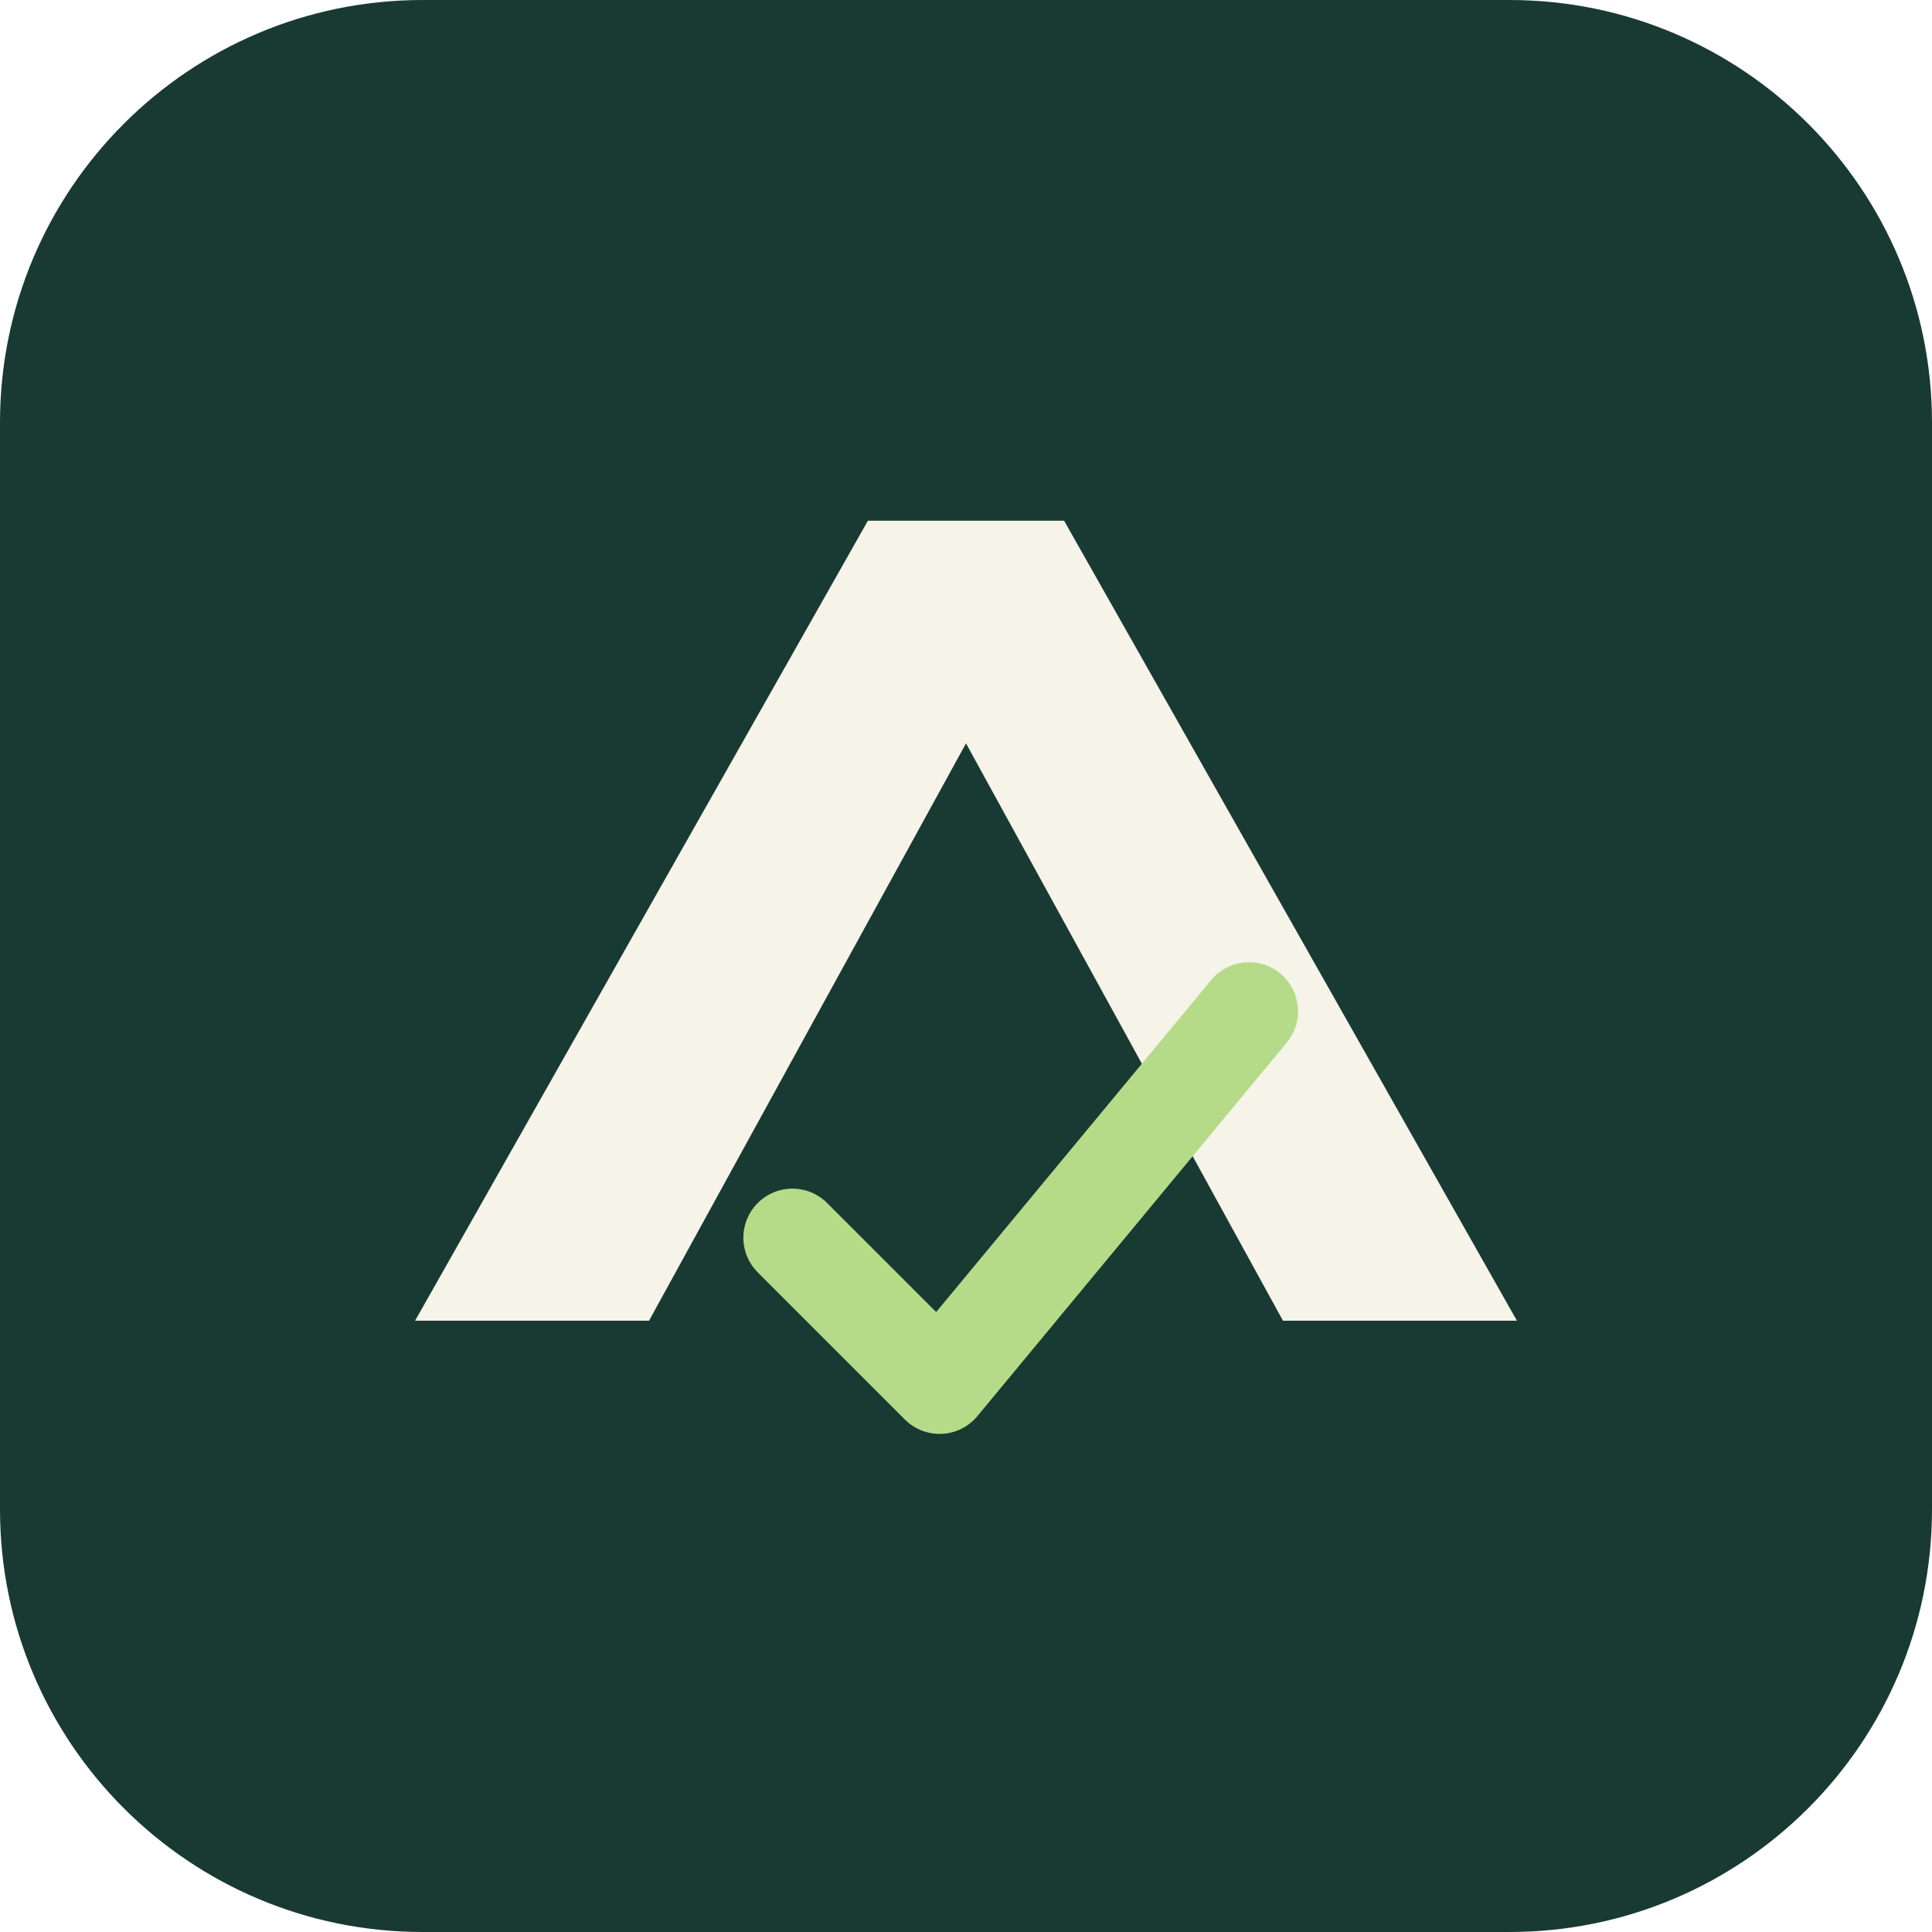
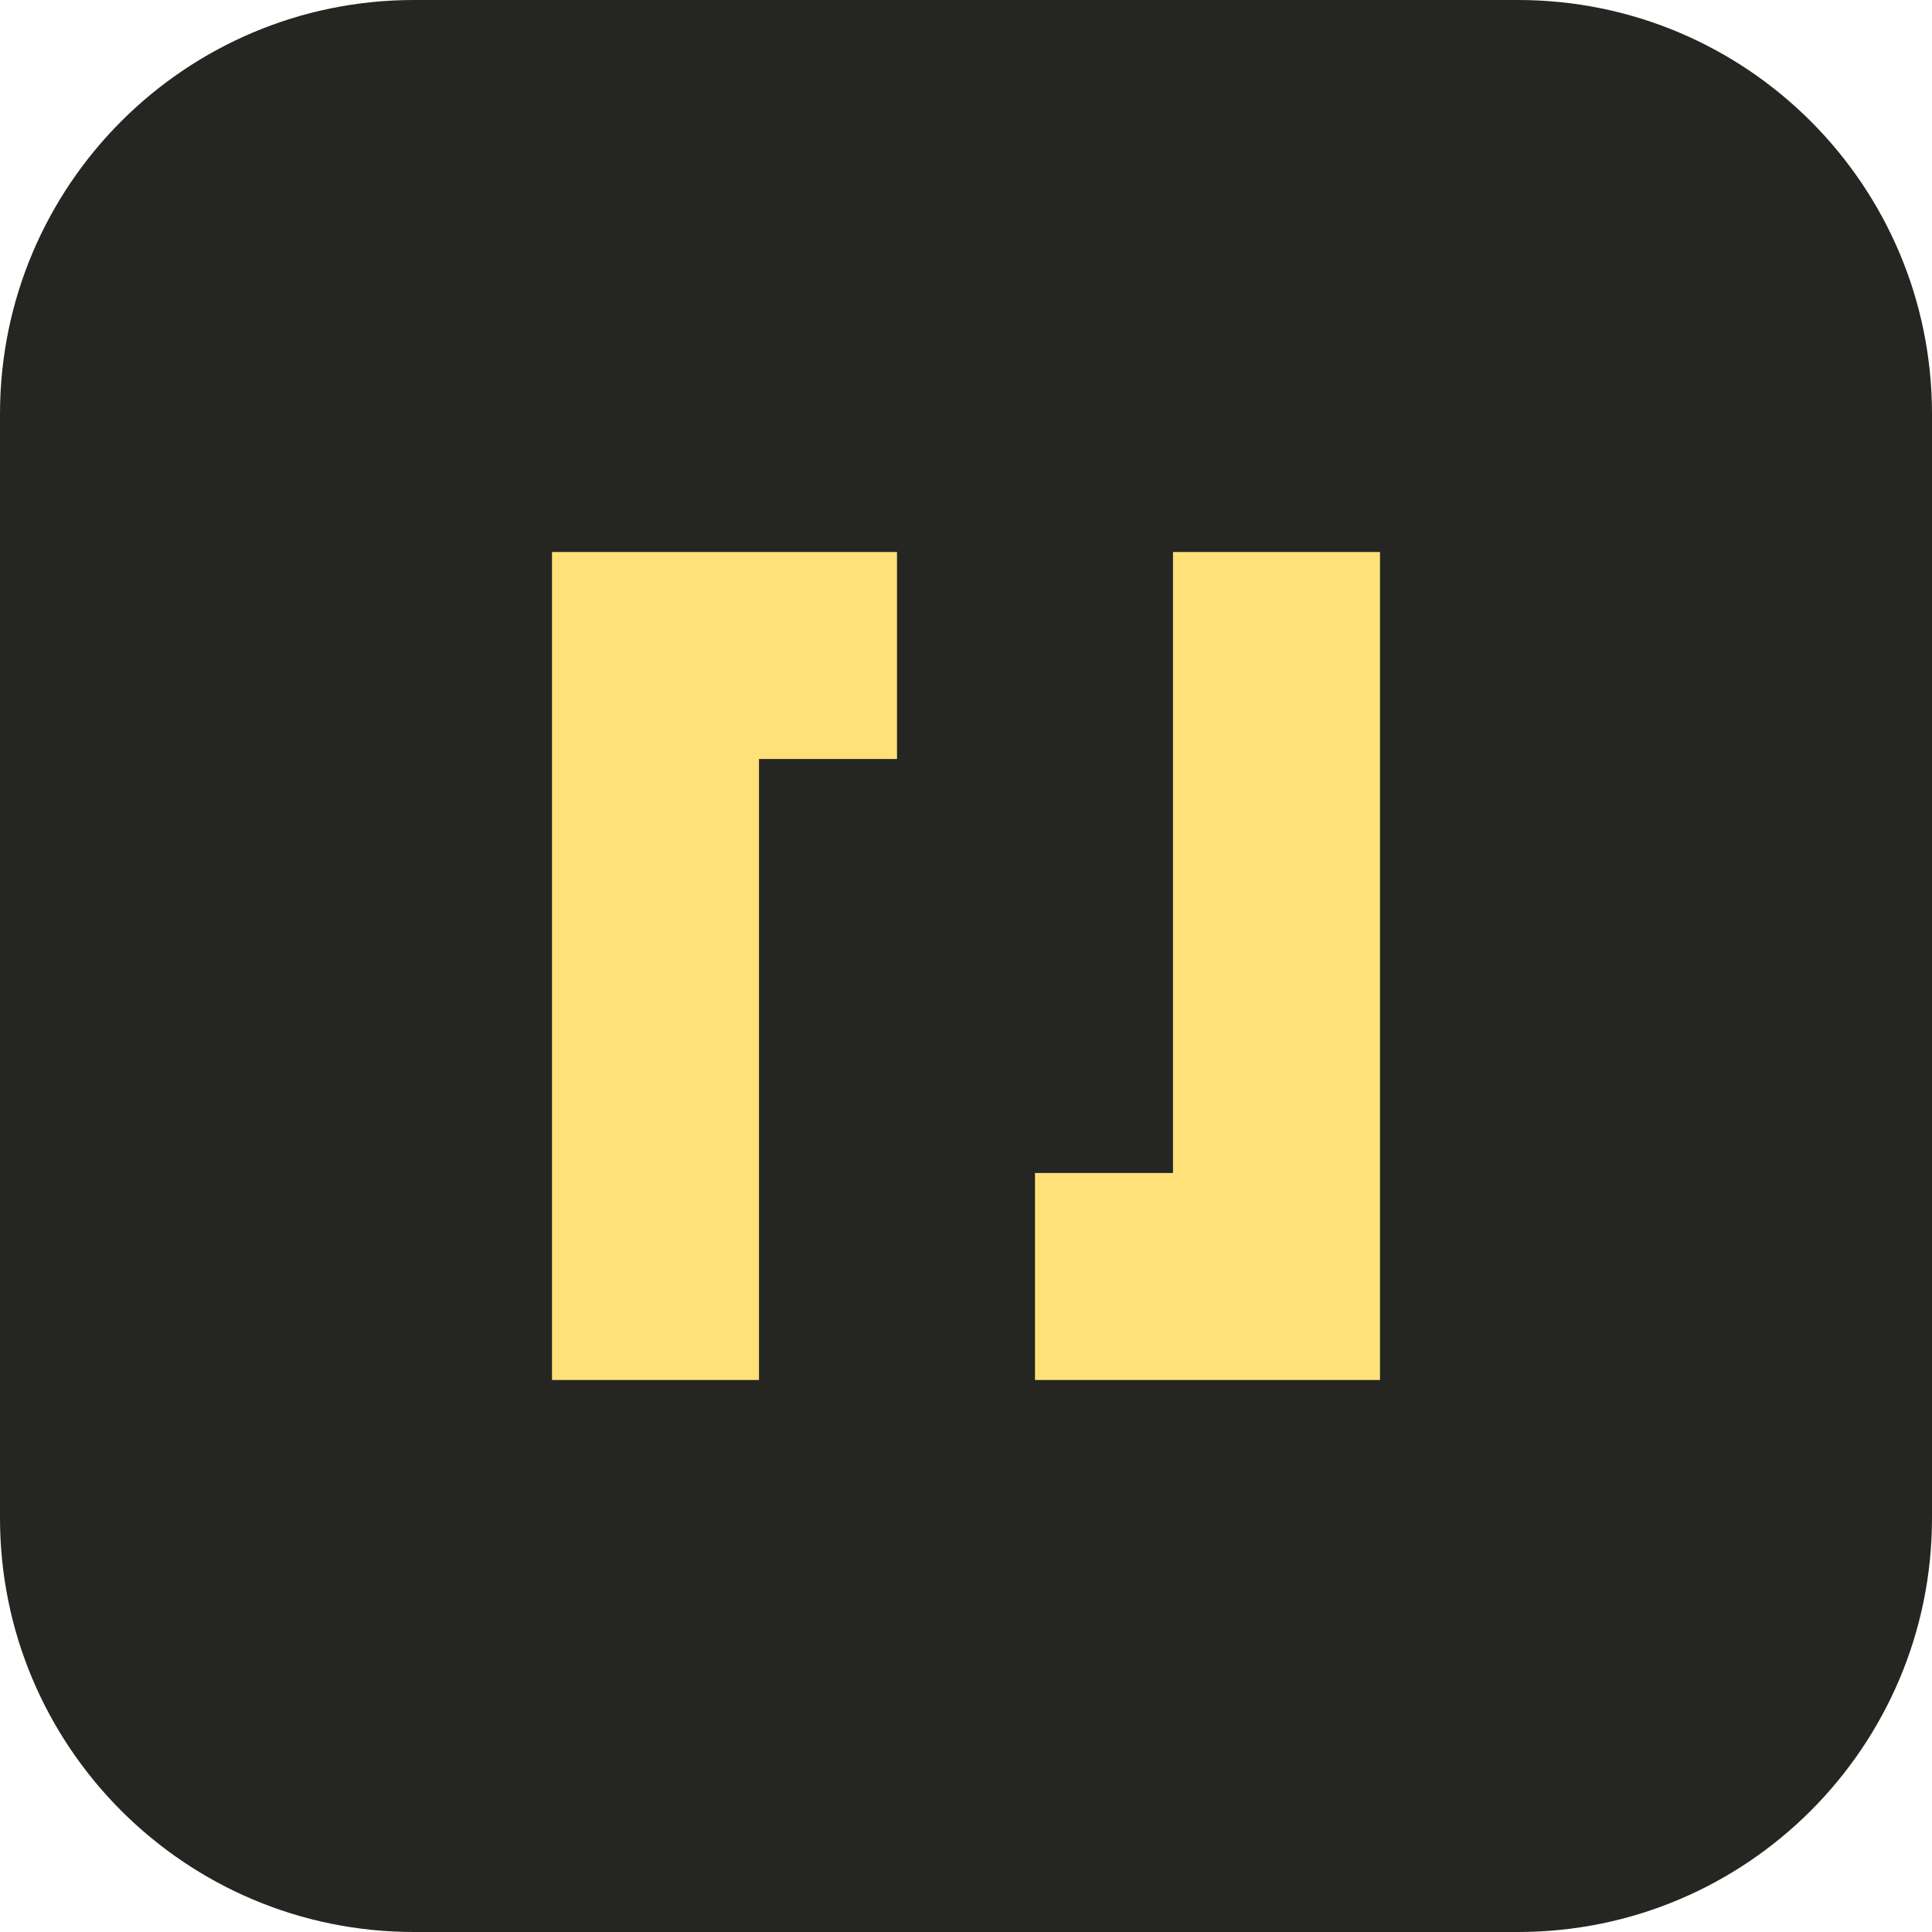
- <svg xmlns="http://www.w3.org/2000/svg" width="512" height="512" viewBox="0 0 512 512">
-   <rect width="512" height="512" rx="112" fill="#193a32" />
-   <path d="M110 350 230 138h52l120 212h-62l-84-153-84 153Z" fill="#f6f3e9" />
-   <path d="m210 328 39 39 82-99" fill="none" stroke="#b5db89" stroke-width="26" stroke-linecap="round" stroke-linejoin="round" />
+ <svg xmlns="http://www.w3.org/2000/svg" width="512" height="512" viewBox="0 0 28 28">
+   <rect width="28" height="28" rx="6" fill="#252522" />
+   <path d="M8 8h5v3h-2v9H8zm12 12h-5v-3h2V8h3z" fill="#ffe17a" />
</svg>
